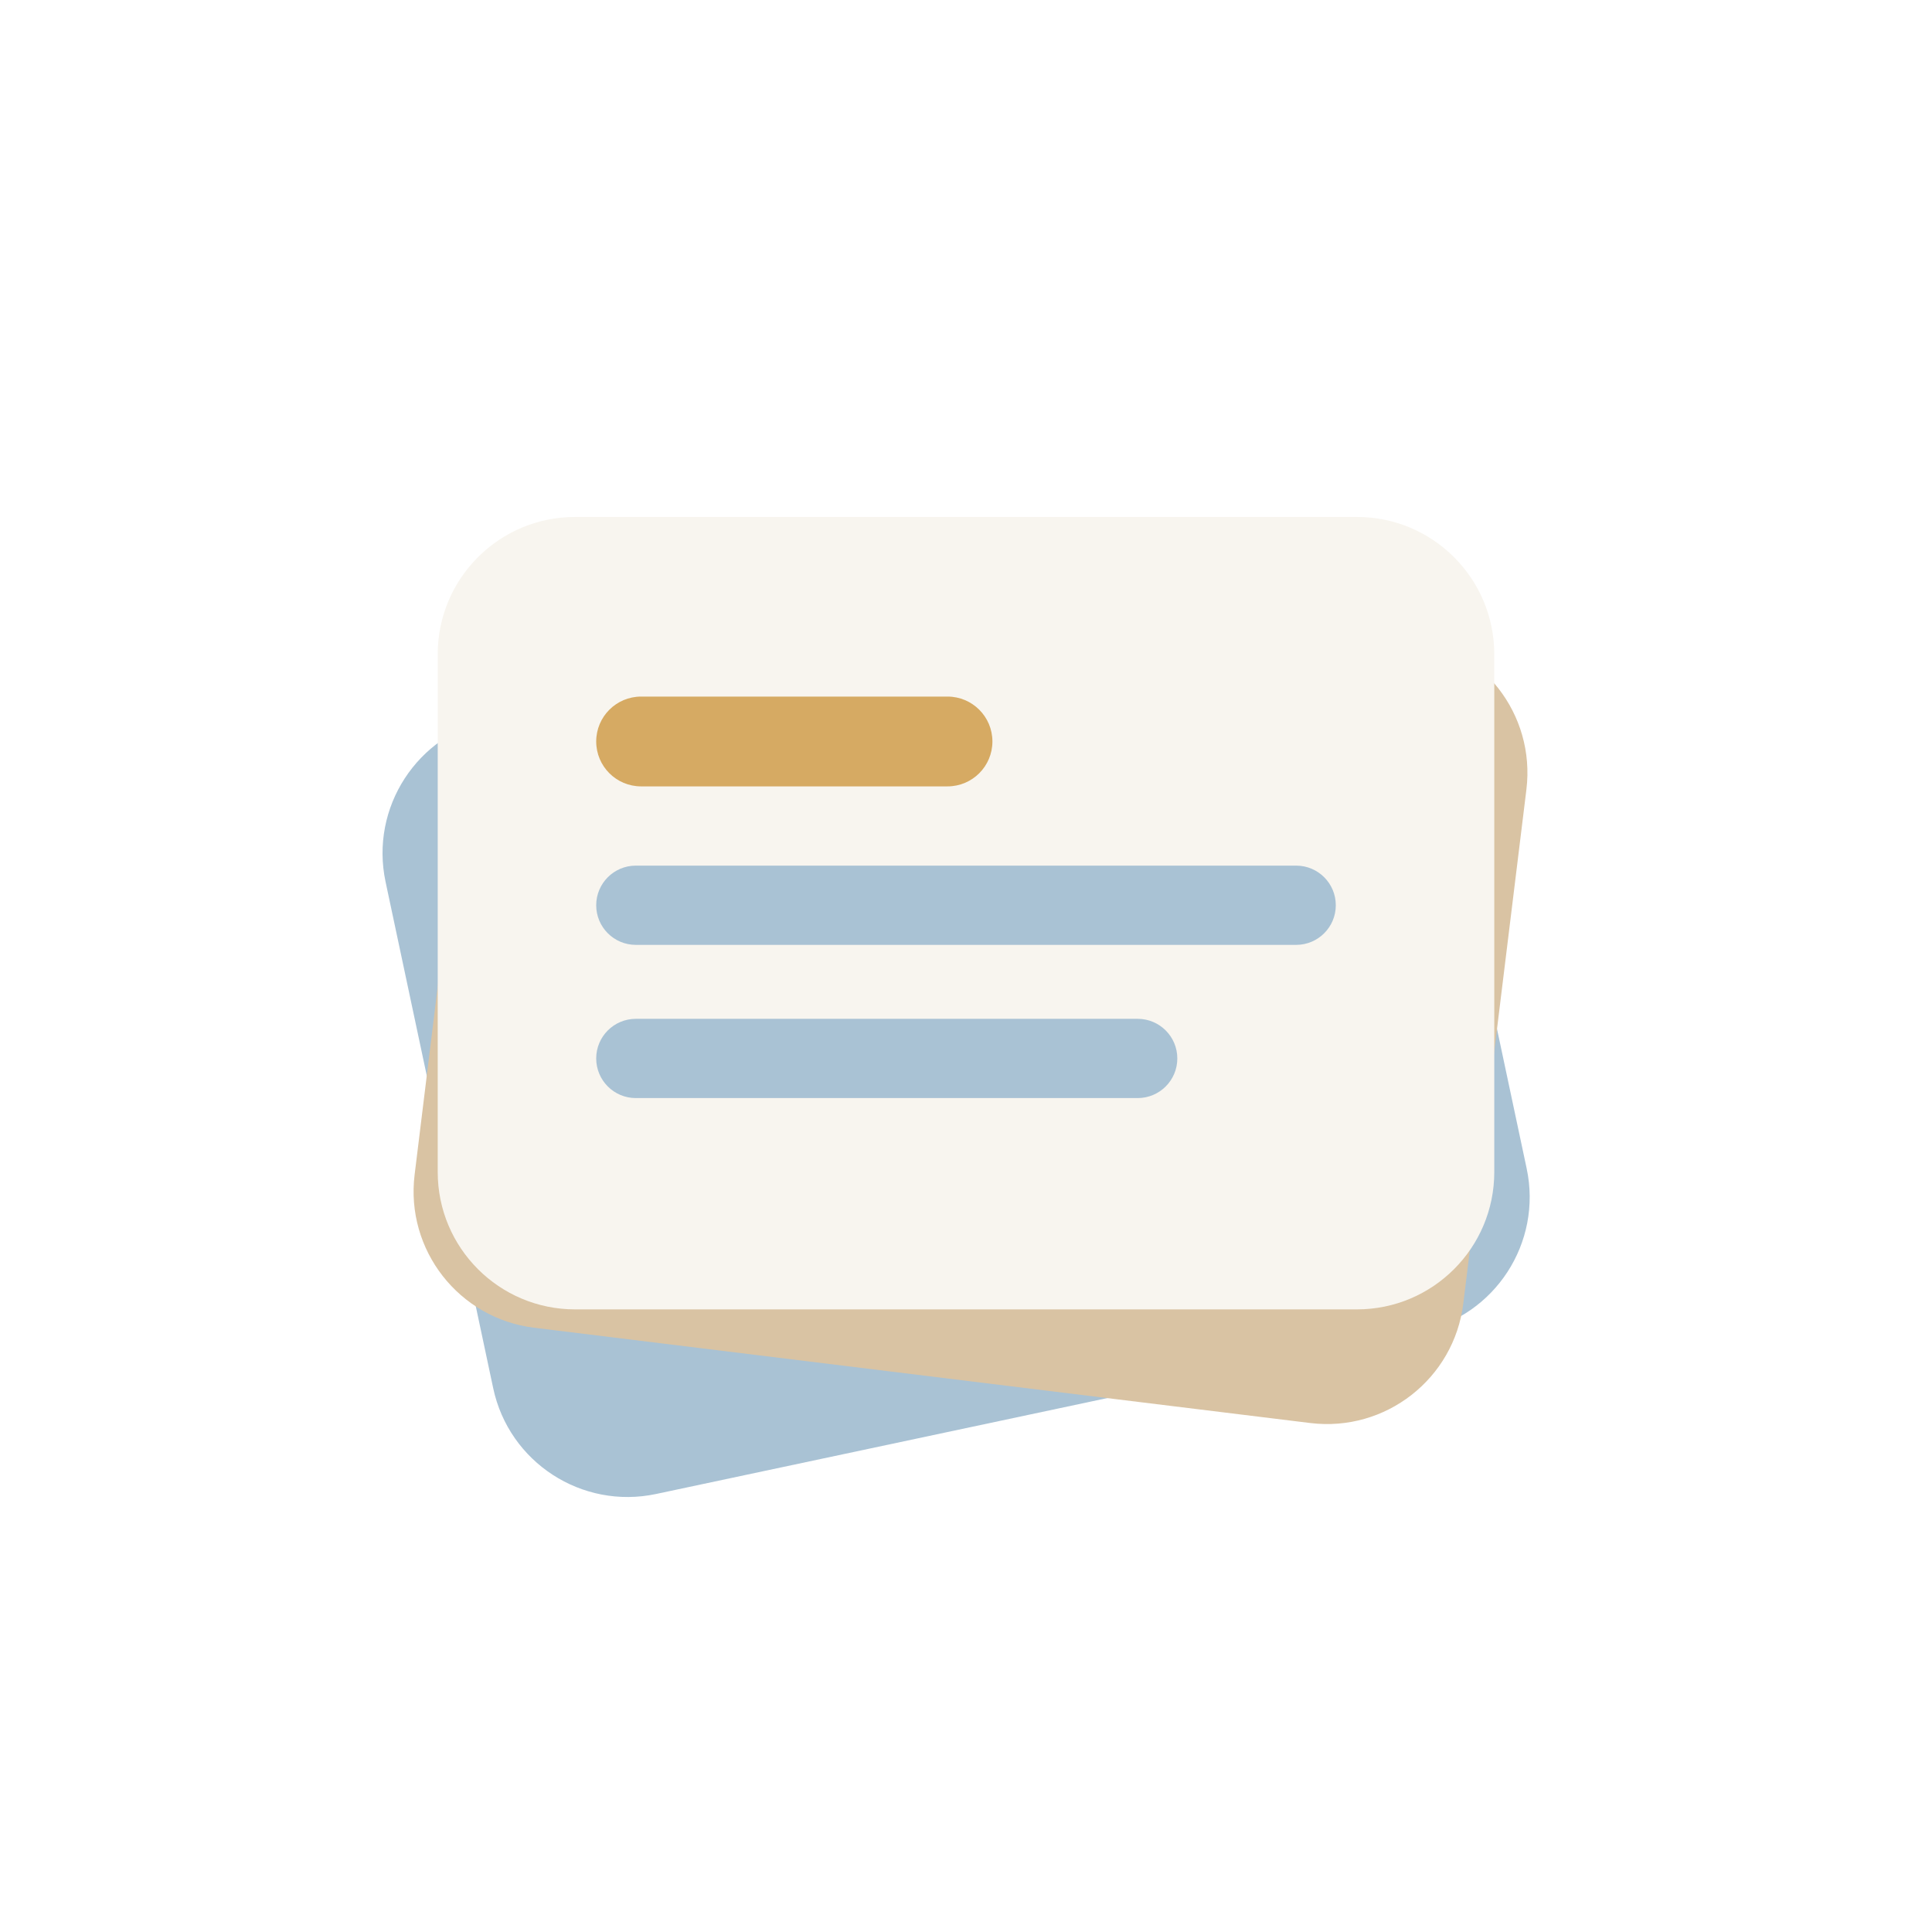
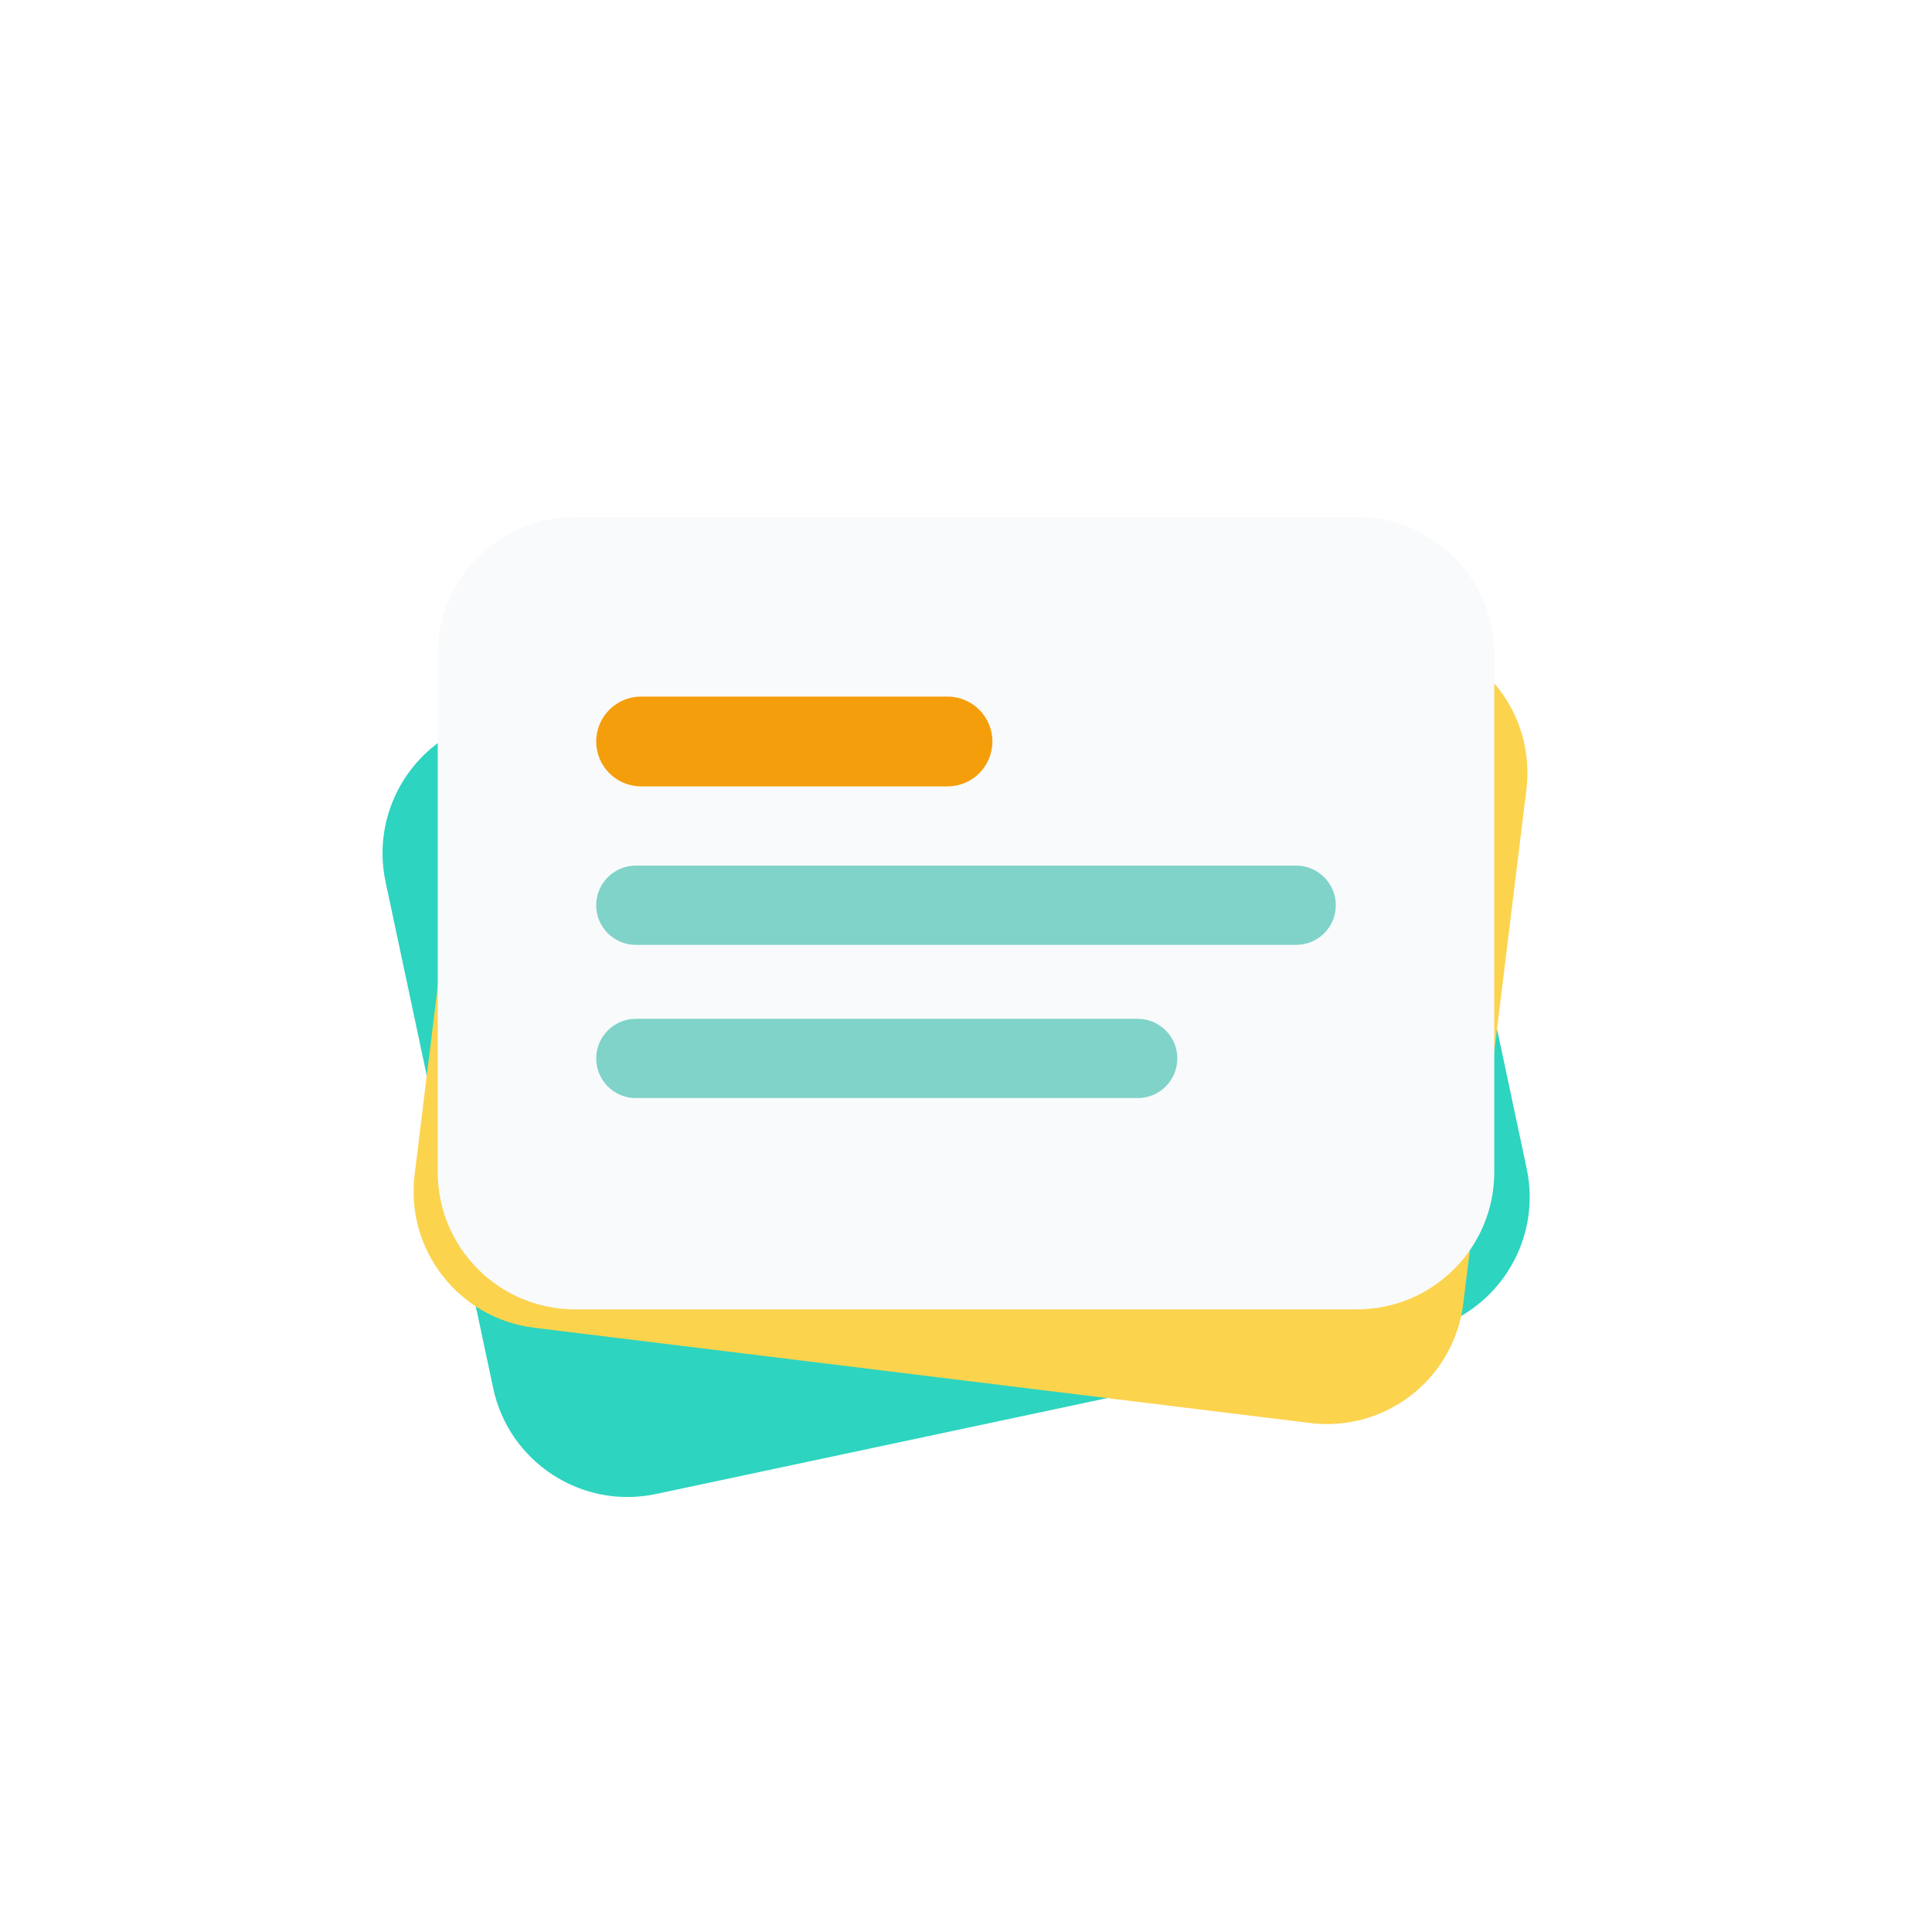
<svg xmlns="http://www.w3.org/2000/svg" viewBox="0 0 1024 1024">
  <g transform="translate(512 512) scale(1.4) translate(-512 -500)">
    <g transform="rotate(-12 512 540)">
-       <rect x="312" y="372" width="400" height="300" rx="52" fill="#A9C2D4" />
+       <rect x="312" y="372" width="400" height="300" rx="52" fill="#2DD4BF" />
    </g>
    <g transform="rotate(7 512 520)">
-       <rect x="312" y="356" width="400" height="300" rx="52" fill="#D9C3A3" />
+       <rect x="312" y="356" width="400" height="300" rx="52" fill="#FCD34D" />
    </g>
-     <rect x="312" y="330" width="400" height="300" rx="52" fill="#F8F5EF" />
-     <rect x="372" y="398" width="150" height="34" rx="17" fill="#D6AA63" />
-     <rect x="372" y="462" width="280" height="30" rx="15" fill="#A9C2D4" />
-     <rect x="372" y="520" width="220" height="30" rx="15" fill="#A9C2D4" />
+     <rect x="312" y="330" width="400" height="300" rx="52" fill="#F8FAFC" />
+     <rect x="372" y="398" width="150" height="34" rx="17" fill="#F59E0B" />
+     <rect x="372" y="462" width="280" height="30" rx="15" fill="#7FD3C8" />
+     <rect x="372" y="520" width="220" height="30" rx="15" fill="#7FD3C8" />
  </g>
</svg>
